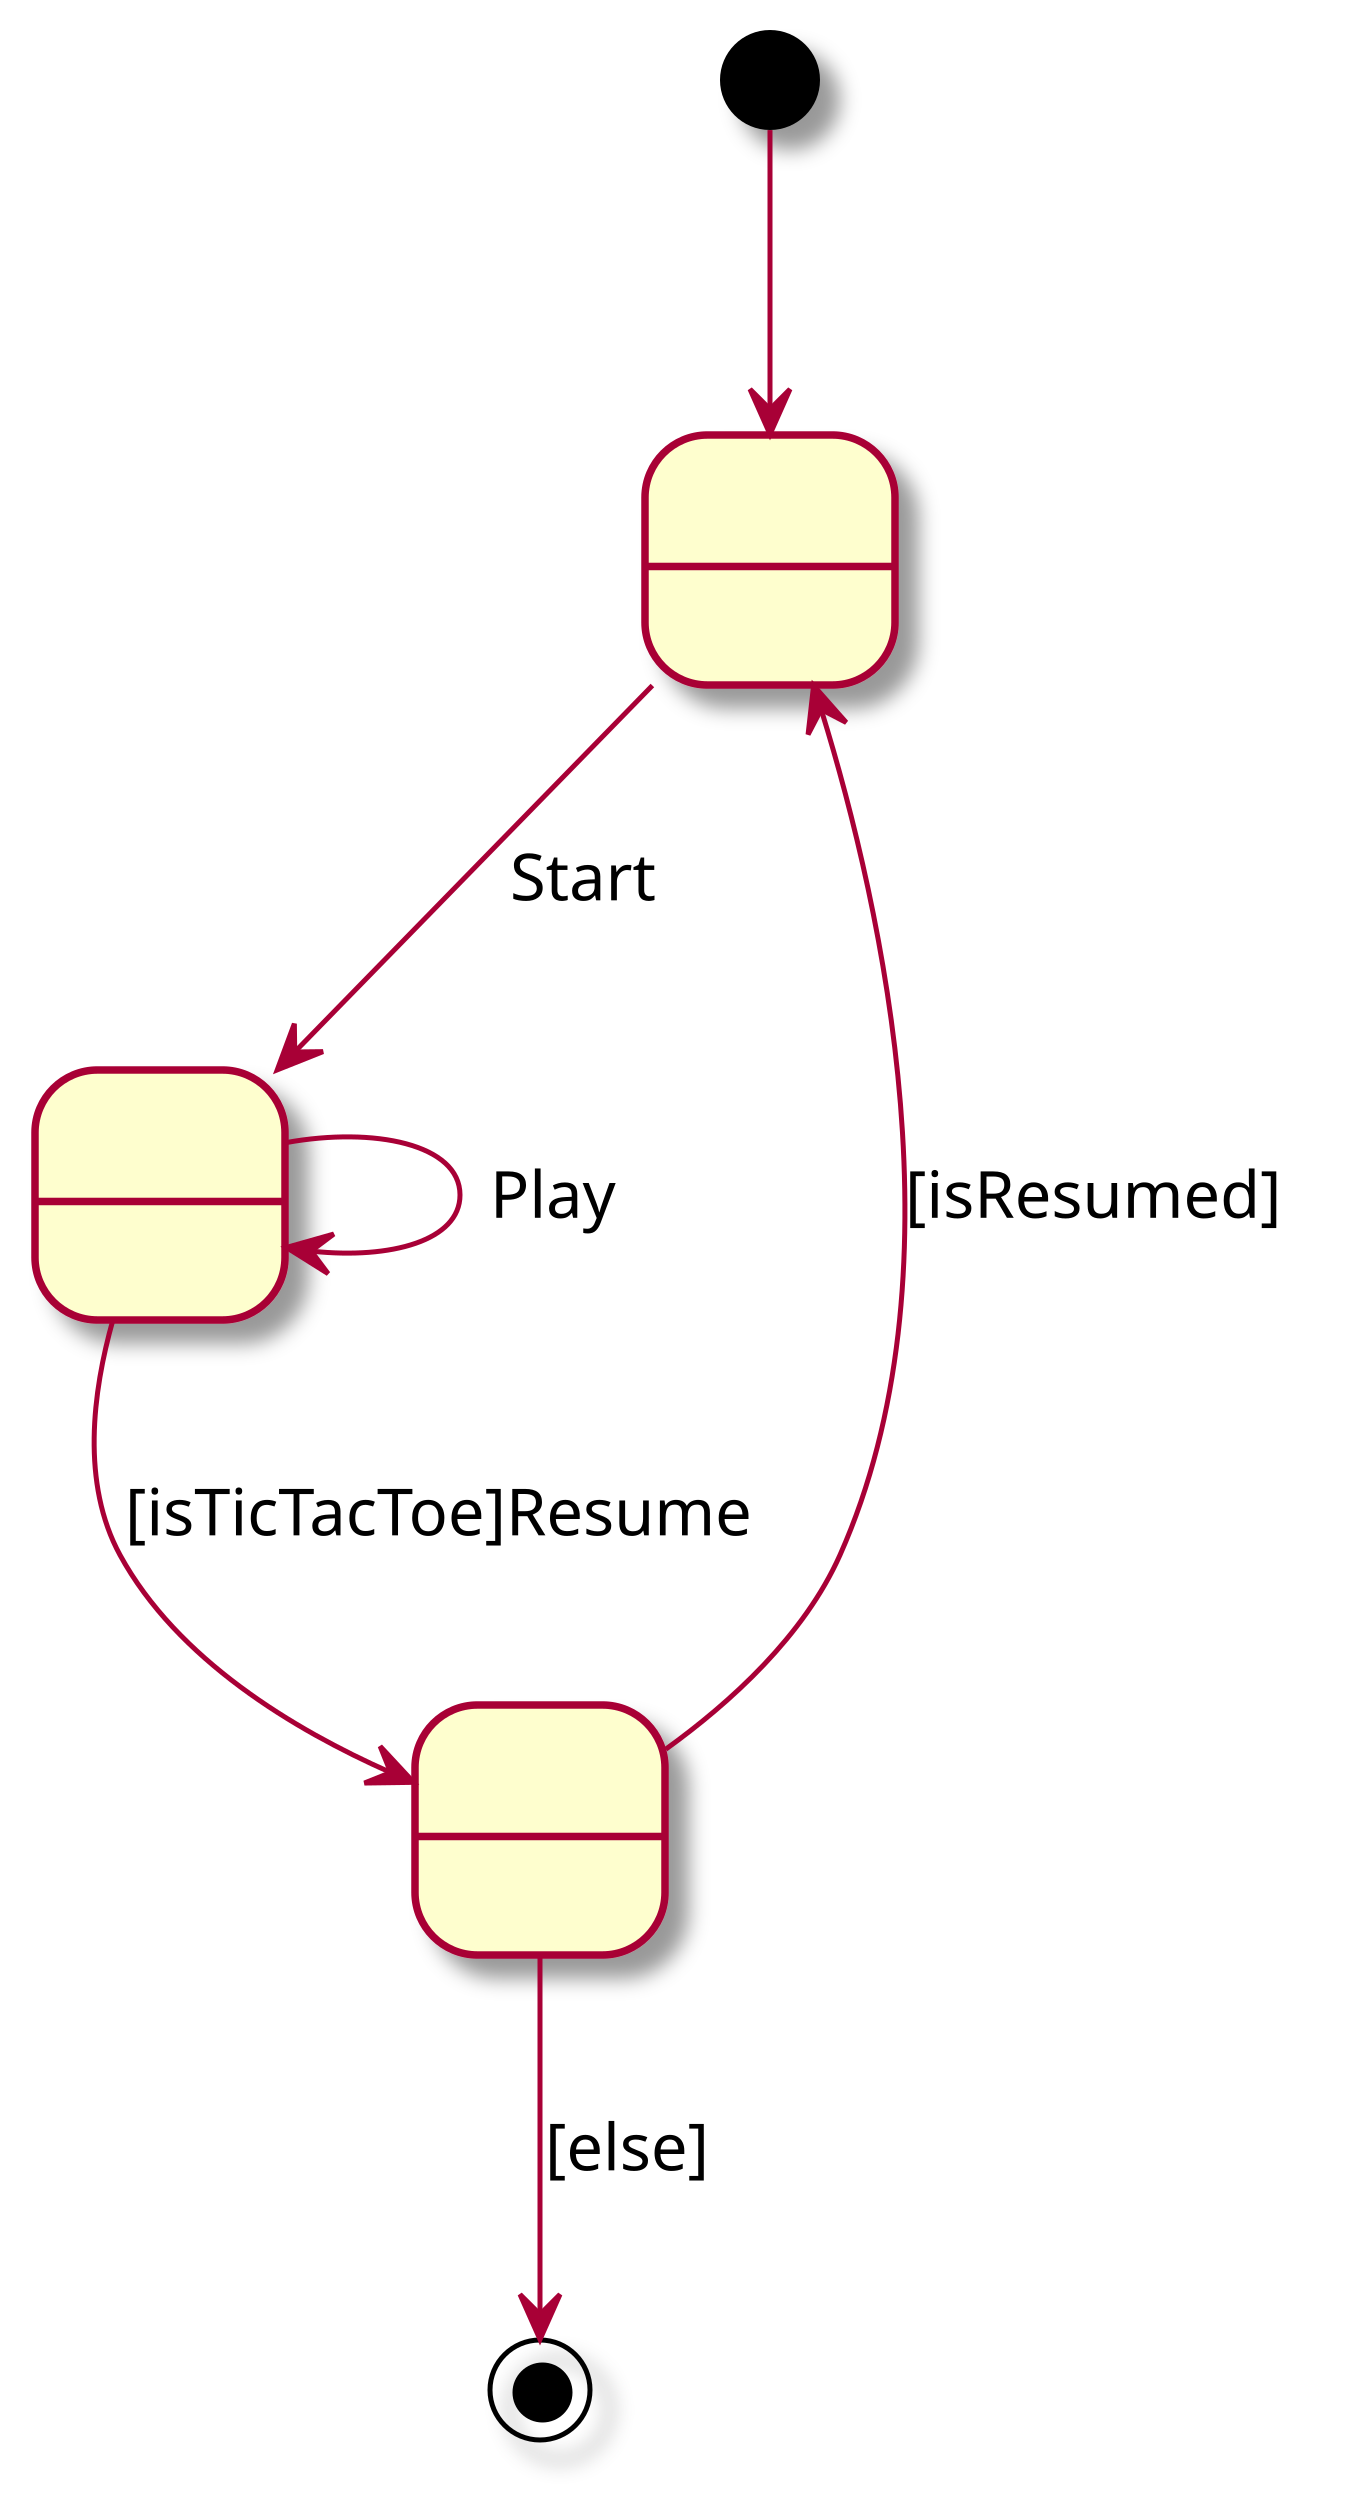
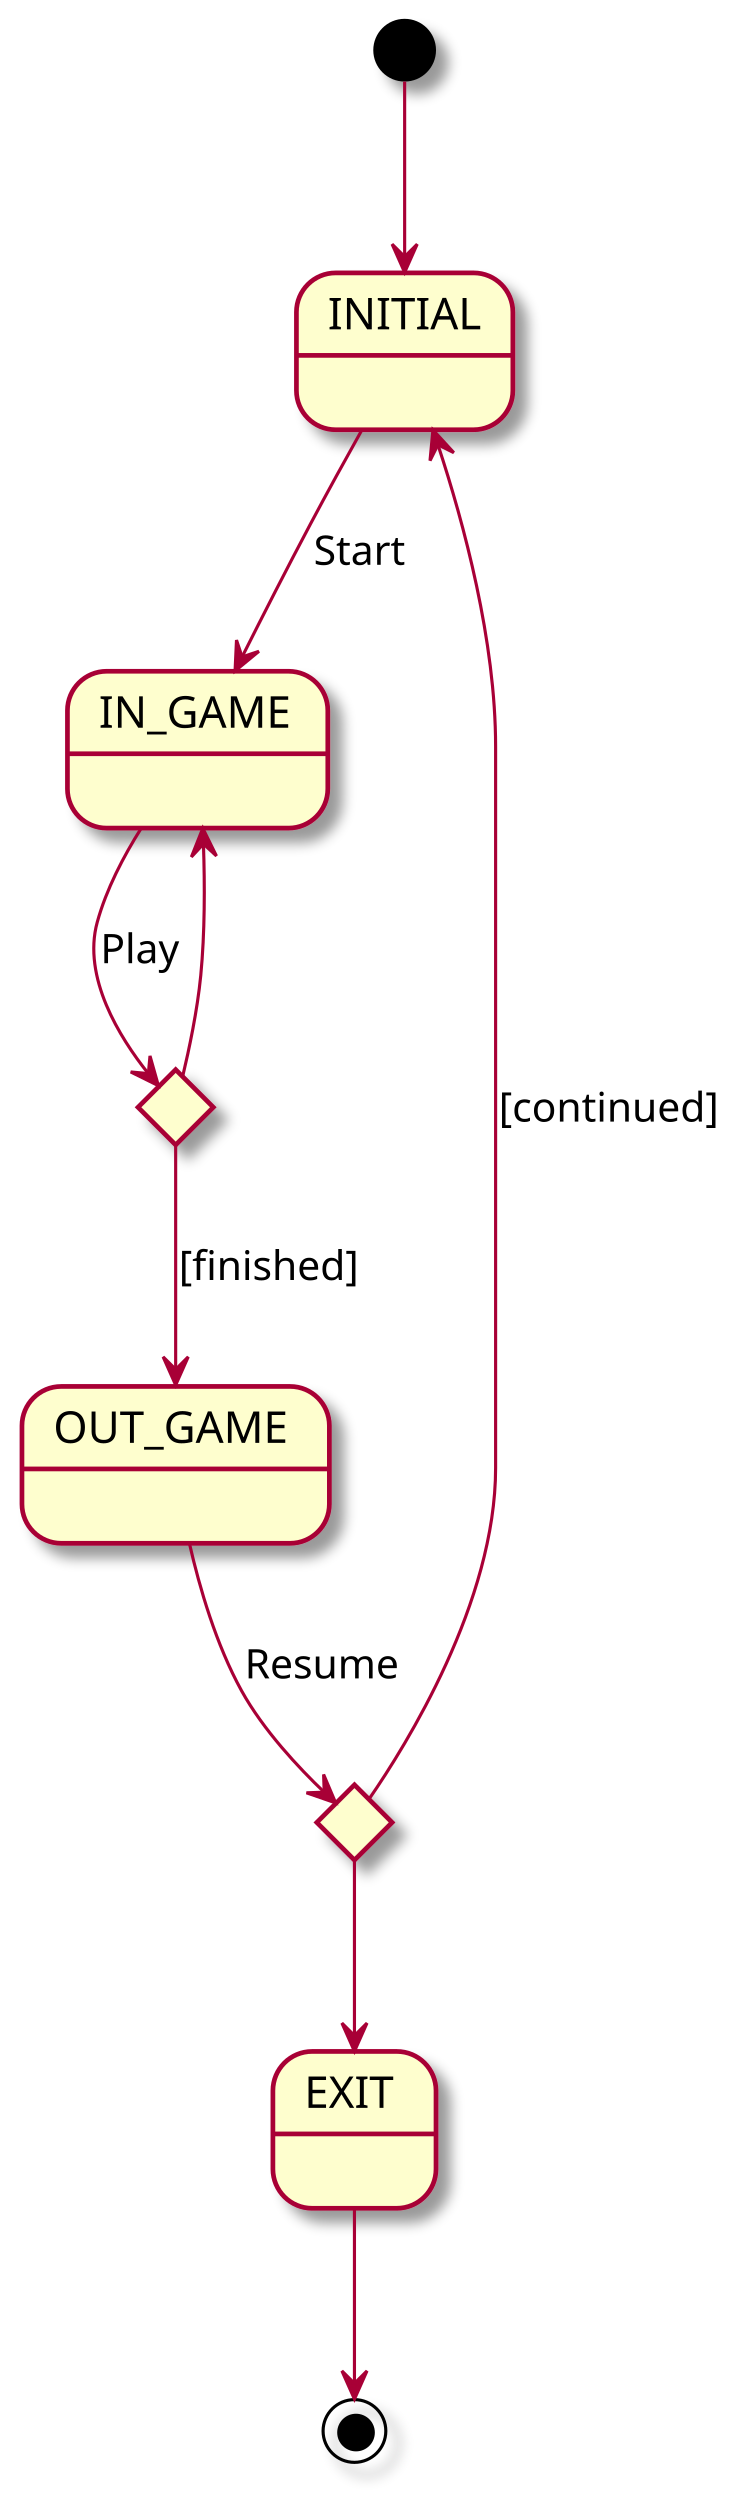
- <svg xmlns="http://www.w3.org/2000/svg" contentScriptType="application/ecmascript" contentStyleType="text/css" height="500px" preserveAspectRatio="none" style="width:270px;height:500px;" version="1.1" viewBox="0 0 270 500" width="270px" zoomAndPan="magnify">
+ <svg xmlns="http://www.w3.org/2000/svg" contentScriptType="application/ecmascript" contentStyleType="text/css" height="797px" preserveAspectRatio="none" style="width:240px;height:797px;" version="1.1" viewBox="0 0 240 797" width="240px" zoomAndPan="magnify">
  <defs>
-     <filter height="300%" id="fc11820zcydfr" width="300%" x="-1" y="-1">
+     <filter height="300%" id="fxli59hc4zo99" width="300%" x="-1" y="-1">
      <feGaussianBlur result="blurOut" stdDeviation="2.0" />
      <feColorMatrix in="blurOut" result="blurOut2" type="matrix" values="0 0 0 0 0 0 0 0 0 0 0 0 0 0 0 0 0 0 .4 0" />
      <feOffset dx="4.0" dy="4.0" in="blurOut2" result="blurOut3" />
      <feBlend in="SourceGraphic" in2="blurOut3" mode="normal" />
    </filter>
  </defs>
  <g>
-     <g id="State0">
-       <rect fill="#FEFECE" filter="url(#fc11820zcydfr)" height="50" rx="12.5" ry="12.5" style="stroke: #A80036; stroke-width: 1.5;" width="50" x="129" y="87" />
-       <line style="stroke: #A80036; stroke-width: 1.5;" x1="129" x2="179" y1="113.297" y2="113.297" />
-       <text fill="#000000" font-family="sans-serif" font-size="14" lengthAdjust="spacingAndGlyphs" textLength="0" x="156" y="104.995" />
+     <g id="INITIAL">
+       <rect fill="#FEFECE" filter="url(#fxli59hc4zo99)" height="50" rx="12.5" ry="12.5" style="stroke:#A80036;stroke-width:1.5;" width="69" x="94.5" y="87" />
+       <line style="stroke:#A80036;stroke-width:1.5;" x1="94.5" x2="163.5" y1="113.297" y2="113.297" />
+       <text fill="#000000" font-family="sans-serif" font-size="14" lengthAdjust="spacing" textLength="49" x="104.5" y="104.995">INITIAL</text>
    </g>
-     <g id="State1">
-       <rect fill="#FEFECE" filter="url(#fc11820zcydfr)" height="50" rx="12.5" ry="12.5" style="stroke: #A80036; stroke-width: 1.5;" width="50" x="7" y="214" />
-       <line style="stroke: #A80036; stroke-width: 1.5;" x1="7" x2="57" y1="240.297" y2="240.297" />
-       <text fill="#000000" font-family="sans-serif" font-size="14" lengthAdjust="spacingAndGlyphs" textLength="0" x="34" y="231.995" />
+     <g id="IN_GAME">
+       <rect fill="#FEFECE" filter="url(#fxli59hc4zo99)" height="50" rx="12.5" ry="12.5" style="stroke:#A80036;stroke-width:1.5;" width="83" x="21.5" y="214" />
+       <line style="stroke:#A80036;stroke-width:1.5;" x1="21.5" x2="104.5" y1="240.297" y2="240.297" />
+       <text fill="#000000" font-family="sans-serif" font-size="14" lengthAdjust="spacing" textLength="63" x="31.5" y="231.995">IN_GAME</text>
    </g>
-     <g id="State2">
-       <rect fill="#FEFECE" filter="url(#fc11820zcydfr)" height="50" rx="12.5" ry="12.5" style="stroke: #A80036; stroke-width: 1.5;" width="50" x="83" y="341" />
-       <line style="stroke: #A80036; stroke-width: 1.5;" x1="83" x2="133" y1="367.297" y2="367.297" />
-       <text fill="#000000" font-family="sans-serif" font-size="14" lengthAdjust="spacingAndGlyphs" textLength="0" x="110" y="358.995" />
+     <g id="OUT_GAME">
+       <rect fill="#FEFECE" filter="url(#fxli59hc4zo99)" height="50" rx="12.5" ry="12.5" style="stroke:#A80036;stroke-width:1.5;" width="98" x="7" y="442" />
+       <line style="stroke:#A80036;stroke-width:1.5;" x1="7" x2="105" y1="468.297" y2="468.297" />
+       <text fill="#000000" font-family="sans-serif" font-size="14" lengthAdjust="spacing" textLength="78" x="17" y="459.995">OUT_GAME</text>
    </g>
-     <ellipse cx="154" cy="16" fill="#000000" filter="url(#fc11820zcydfr)" rx="10" ry="10" style="stroke: none; stroke-width: 1.0;" />
-     <ellipse cx="108" cy="478" fill="none" filter="url(#fc11820zcydfr)" rx="10" ry="10" style="stroke: #000000; stroke-width: 1.0;" />
-     <ellipse cx="108.5" cy="478.5" fill="#000000" rx="6" ry="6" style="stroke: none; stroke-width: 1.0;" />
-     <path d="M154,26.013 C154,38.698 154,62.409 154,81.57 " fill="none" id="*start-to-State0" style="stroke: #A80036; stroke-width: 1.0;" />
-     <polygon fill="#A80036" points="154,86.84,158,77.84,154,81.84,150,77.84,154,86.84" style="stroke: #A80036; stroke-width: 1.0;" />
-     <path d="M130.477,137.101 C110.055,158.025 80.483,188.324 59.08,210.254 " fill="none" id="State0-to-State1" style="stroke: #A80036; stroke-width: 1.0;" />
-     <polygon fill="#A80036" points="55.451,213.973,64.6,210.327,58.943,210.395,58.875,204.739,55.451,213.973" style="stroke: #A80036; stroke-width: 1.0;" />
-     <text fill="#000000" font-family="sans-serif" font-size="13" lengthAdjust="spacingAndGlyphs" textLength="31" x="102" y="180.067">Start</text>
-     <path d="M57.278,228.51 C74.773,225.332 92,228.828 92,239 C92,248.139 78.095,251.889 62.582,250.252 " fill="none" id="State1-to-State1" style="stroke: #A80036; stroke-width: 1.0;" />
-     <polygon fill="#A80036" points="57.278,249.49,65.618,254.729,62.227,250.201,66.755,246.81,57.278,249.49" style="stroke: #A80036; stroke-width: 1.0;" />
-     <text fill="#000000" font-family="sans-serif" font-size="13" lengthAdjust="spacingAndGlyphs" textLength="27" x="98" y="243.567">Play</text>
-     <path d="M22.571,264.051 C18.491,278.48 16.213,296.737 24,311 C35.411,331.902 58.76,345.92 77.951,354.424 " fill="none" id="State1-to-State2" style="stroke: #A80036; stroke-width: 1.0;" />
-     <polygon fill="#A80036" points="82.731,356.468,76.028,349.252,78.133,354.502,72.883,356.608,82.731,356.468" style="stroke: #A80036; stroke-width: 1.0;" />
-     <text fill="#000000" font-family="sans-serif" font-size="13" lengthAdjust="spacingAndGlyphs" textLength="138" x="25" y="307.067">[isTicTacToe]Resume</text>
-     <path d="M133.145,349.846 C146.169,340.464 160.816,327.13 168,311 C192.755,255.415 176.701,182.312 164.356,142.301 " fill="none" id="State2-to-State0" style="stroke: #A80036; stroke-width: 1.0;" />
-     <polygon fill="#A80036" points="162.72,137.116,161.614,146.903,164.225,141.884,169.243,144.495,162.72,137.116" style="stroke: #A80036; stroke-width: 1.0;" />
-     <text fill="#000000" font-family="sans-serif" font-size="13" lengthAdjust="spacingAndGlyphs" textLength="81" x="181" y="243.567">[isResumed]</text>
-     <path d="M108,391.14 C108,413.034 108,444.574 108,462.706 " fill="none" id="State2-to-*end" style="stroke: #A80036; stroke-width: 1.0;" />
-     <polygon fill="#A80036" points="108,467.877,112,458.877,108,462.877,104,458.877,108,467.877" style="stroke: #A80036; stroke-width: 1.0;" />
-     <text fill="#000000" font-family="sans-serif" font-size="13" lengthAdjust="spacingAndGlyphs" textLength="36" x="109" y="434.067">[else]</text>
+     <g id="EXIT">
+       <rect fill="#FEFECE" filter="url(#fxli59hc4zo99)" height="50" rx="12.5" ry="12.5" style="stroke:#A80036;stroke-width:1.5;" width="52" x="87" y="654" />
+       <line style="stroke:#A80036;stroke-width:1.5;" x1="87" x2="139" y1="680.297" y2="680.297" />
+       <text fill="#000000" font-family="sans-serif" font-size="14" lengthAdjust="spacing" textLength="32" x="97" y="671.995">EXIT</text>
+     </g>
+     <polygon fill="#FEFECE" filter="url(#fxli59hc4zo99)" points="56,341,68,353,56,365,44,353,56,341" style="stroke:#A80036;stroke-width:1.5;" />
+     <polygon fill="#FEFECE" filter="url(#fxli59hc4zo99)" points="113,569,125,581,113,593,101,581,113,569" style="stroke:#A80036;stroke-width:1.5;" />
+     <ellipse cx="129" cy="16" fill="#000000" filter="url(#fxli59hc4zo99)" rx="10" ry="10" style="stroke:none;stroke-width:1.0;" />
+     <ellipse cx="113" cy="775" filter="url(#fxli59hc4zo99)" rx="10" ry="10" style="stroke:#000000;stroke-width:1.0;fill:none;" />
+     <ellipse cx="113.5" cy="775.5" fill="#000000" rx="6" ry="6" style="stroke:none;stroke-width:1.0;" />
+     <path d="M129,26.013 C129,38.698 129,62.409 129,81.57 " fill="none" id="*start-to-INITIAL" style="stroke:#A80036;stroke-width:1.0;" />
+     <polygon fill="#A80036" points="129,86.84,133,77.84,129,81.84,125,77.84,129,86.84" style="stroke:#A80036;stroke-width:1.0;" />
+     <path d="M115.363,137.086 C110.163,146.39 104.231,157.149 99,167 C91.668,180.806 83.787,196.273 77.274,209.237 " fill="none" id="INITIAL-to-IN_GAME" style="stroke:#A80036;stroke-width:1.0;" />
+     <polygon fill="#A80036" points="74.94,213.893,82.548,207.639,77.18,209.423,75.396,204.055,74.94,213.893" style="stroke:#A80036;stroke-width:1.0;" />
+     <text fill="#000000" font-family="sans-serif" font-size="13" lengthAdjust="spacing" textLength="31" x="100" y="180.067">Start</text>
+     <path d="M45.042,264.01 C39.393,272.951 33.88,283.49 31,294 C26.19,311.551 38.125,330.723 47.114,342.037 " fill="none" id="IN_GAME-to-if_finished" style="stroke:#A80036;stroke-width:1.0;" />
+     <polygon fill="#A80036" points="50.492,346.105,47.82,336.626,47.298,342.258,41.665,341.736,50.492,346.105" style="stroke:#A80036;stroke-width:1.0;" />
+     <text fill="#000000" font-family="sans-serif" font-size="13" lengthAdjust="spacing" textLength="27" x="32" y="307.067">Play</text>
+     <path d="M58.286,342.955 C60.249,334.696 62.926,322.117 64,311 C65.318,297.364 65.303,282.188 64.865,269.379 " fill="none" id="if_finished-to-IN_GAME" style="stroke:#A80036;stroke-width:1.0;" />
+     <polygon fill="#A80036" points="64.653,264.045,61.011,273.196,64.85,269.041,69.005,272.88,64.653,264.045" style="stroke:#A80036;stroke-width:1.0;" />
+     <path d="M56,365.148 C56,381.609 56,412.991 56,436.396 " fill="none" id="if_finished-to-OUT_GAME" style="stroke:#A80036;stroke-width:1.0;" />
+     <polygon fill="#A80036" points="56,441.56,60,432.56,56,436.56,52,432.56,56,441.56" style="stroke:#A80036;stroke-width:1.0;" />
+     <text fill="#000000" font-family="sans-serif" font-size="13" lengthAdjust="spacing" textLength="60" x="57" y="408.067">[finished]</text>
+     <path d="M60.388,492.034 C63.64,506.287 68.929,524.368 77,539 C83.92,551.545 95.229,563.578 103.326,571.325 " fill="none" id="OUT_GAME-to-if_resumed" style="stroke:#A80036;stroke-width:1.0;" />
+     <polygon fill="#A80036" points="107.009,574.768,103.165,565.7,103.356,571.354,97.702,571.545,107.009,574.768" style="stroke:#A80036;stroke-width:1.0;" />
+     <text fill="#000000" font-family="sans-serif" font-size="13" lengthAdjust="spacing" textLength="53" x="78" y="535.067">Resume</text>
+     <path d="M117.816,573.305 C129.425,556.488 158,510.749 158,468 C158,238 158,238 158,238 C158,204.375 147.919,166.947 139.644,141.889 " fill="none" id="if_resumed-to-INITIAL" style="stroke:#A80036;stroke-width:1.0;" />
+     <polygon fill="#A80036" points="138.017,137.048,137.092,146.853,139.61,141.787,144.675,144.305,138.017,137.048" style="stroke:#A80036;stroke-width:1.0;" />
+     <text fill="#000000" font-family="sans-serif" font-size="13" lengthAdjust="spacing" textLength="73" x="159" y="357.567">[continued]</text>
+     <path d="M113,593.012 C113,606.518 113,629.935 113,648.773 " fill="none" id="if_resumed-to-EXIT" style="stroke:#A80036;stroke-width:1.0;" />
+     <polygon fill="#A80036" points="113,653.953,117,644.953,113,648.953,109,644.953,113,653.953" style="stroke:#A80036;stroke-width:1.0;" />
+     <path d="M113,704.207 C113,721.842 113,745.126 113,759.835 " fill="none" id="EXIT-to-*end" style="stroke:#A80036;stroke-width:1.0;" />
+     <polygon fill="#A80036" points="113,764.84,117,755.84,113,759.84,109,755.84,113,764.84" style="stroke:#A80036;stroke-width:1.0;" />
  </g>
</svg>
